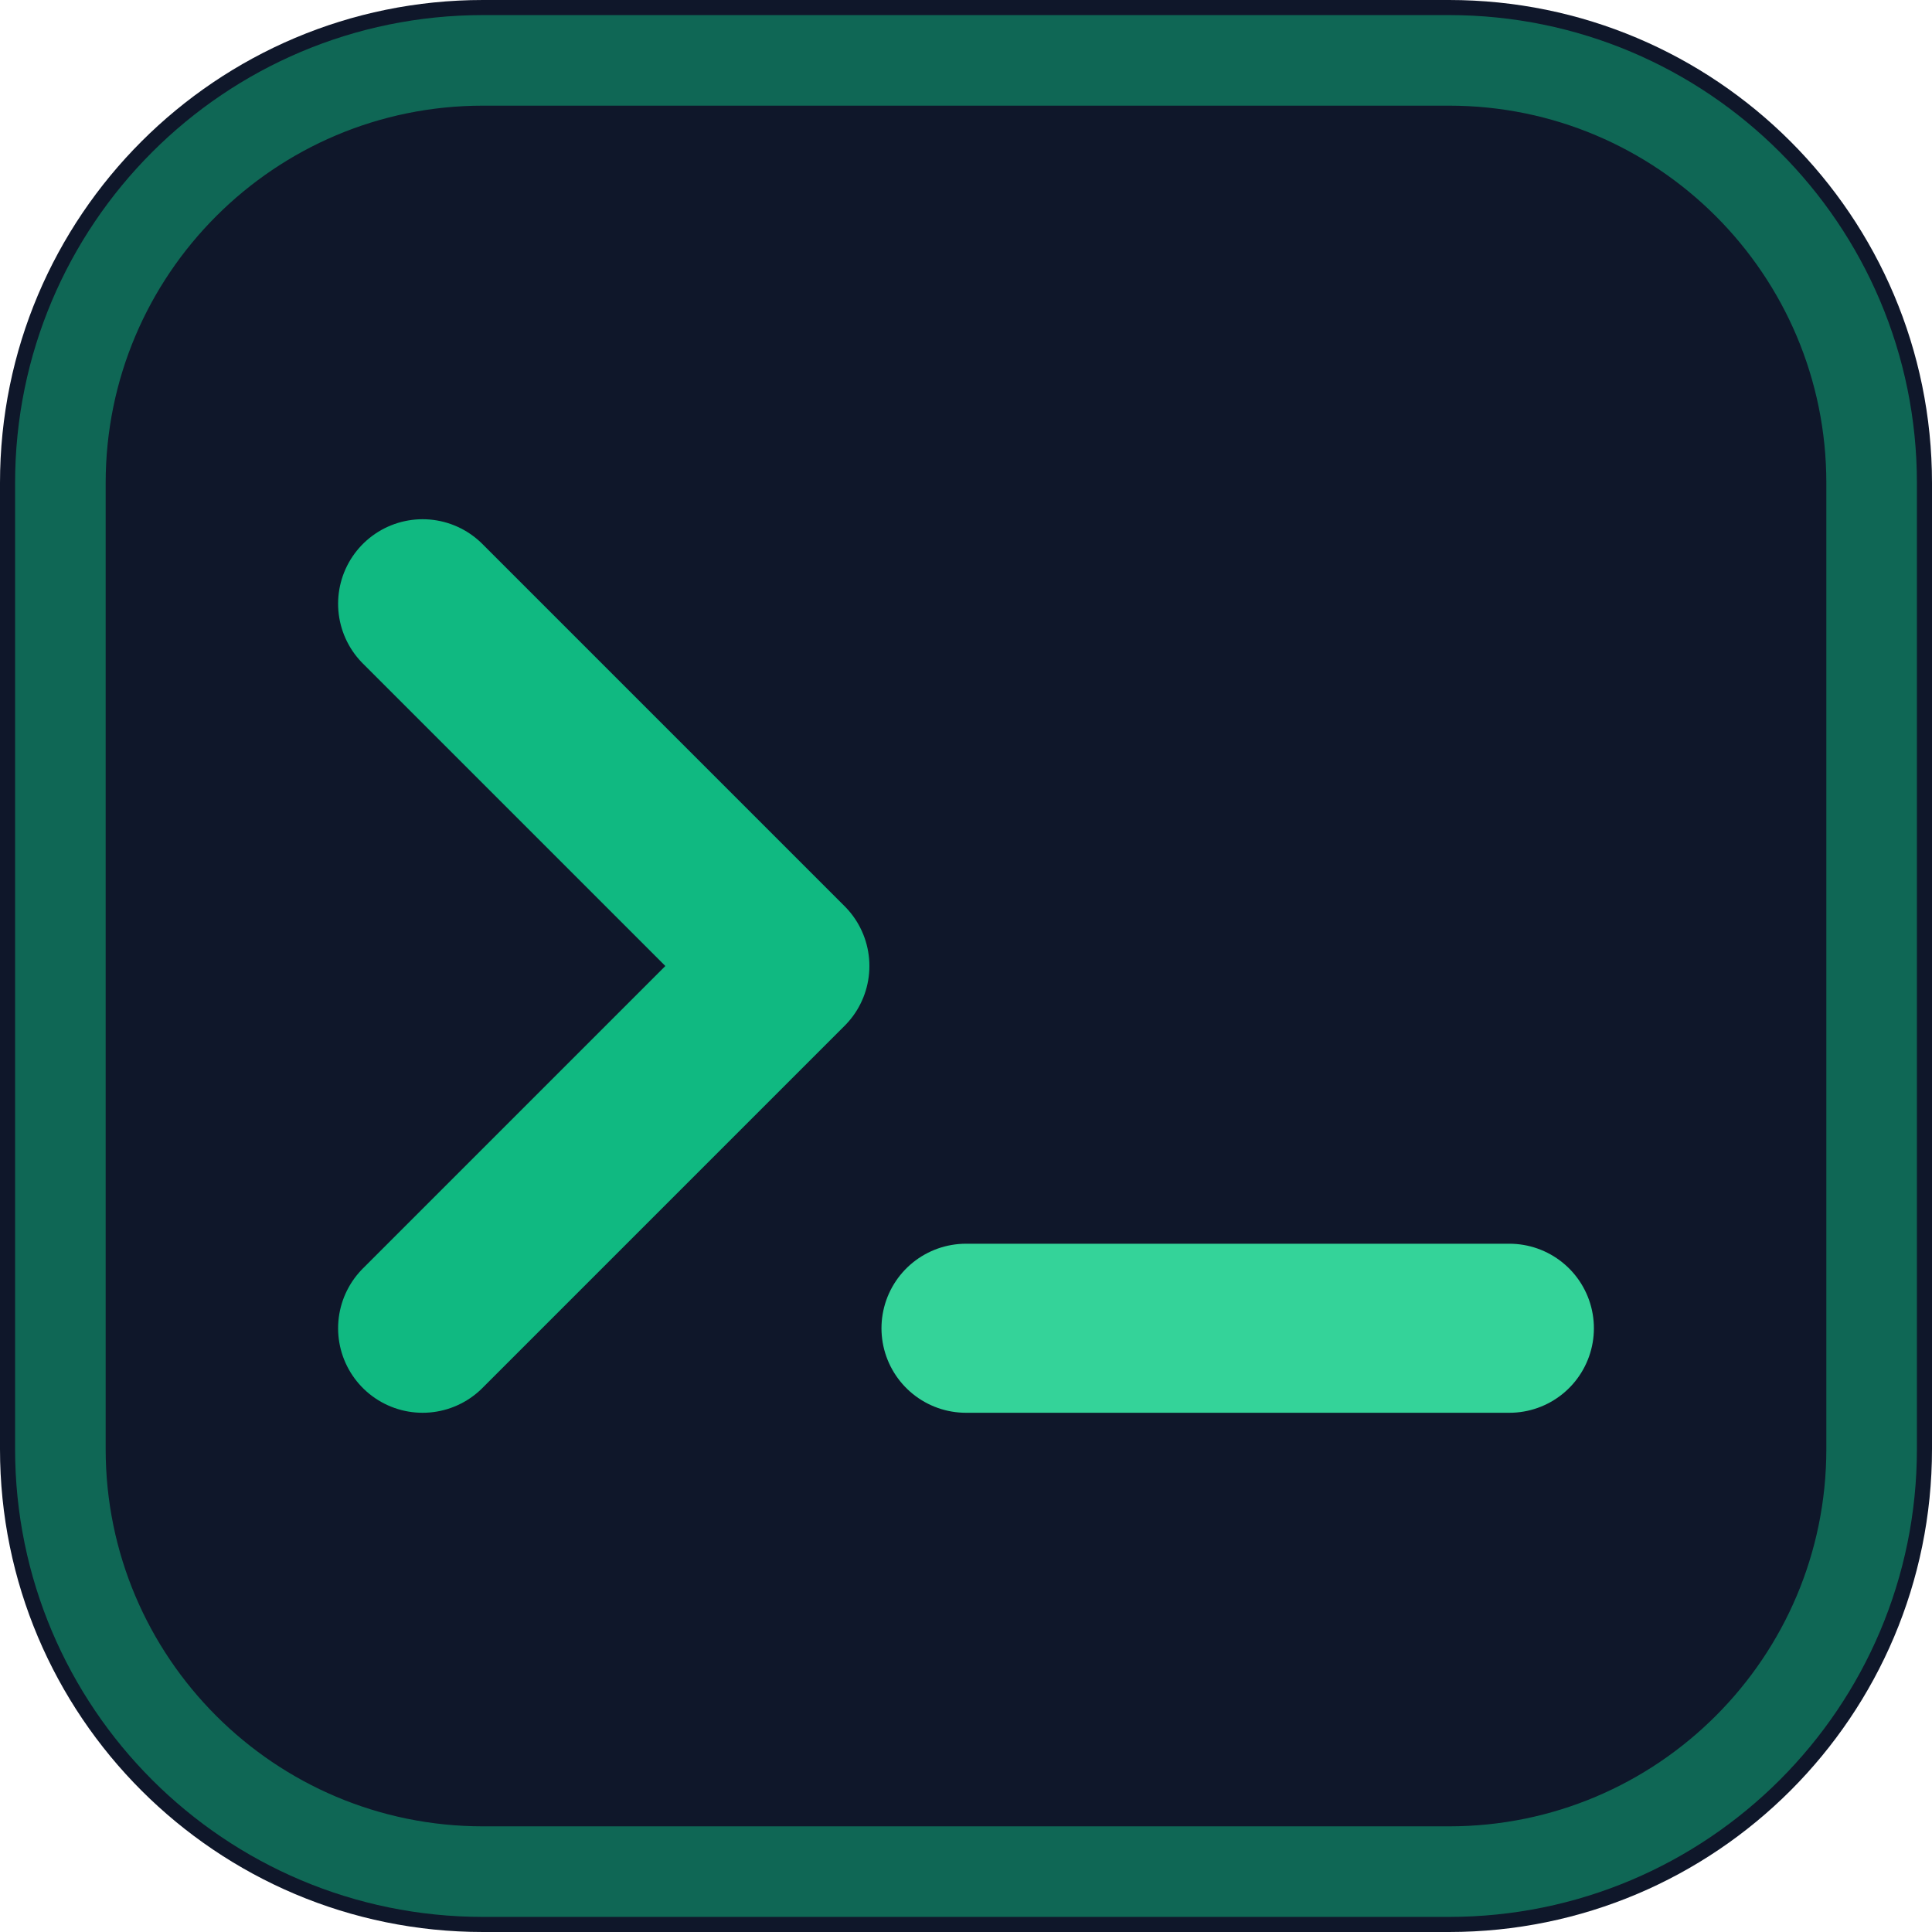
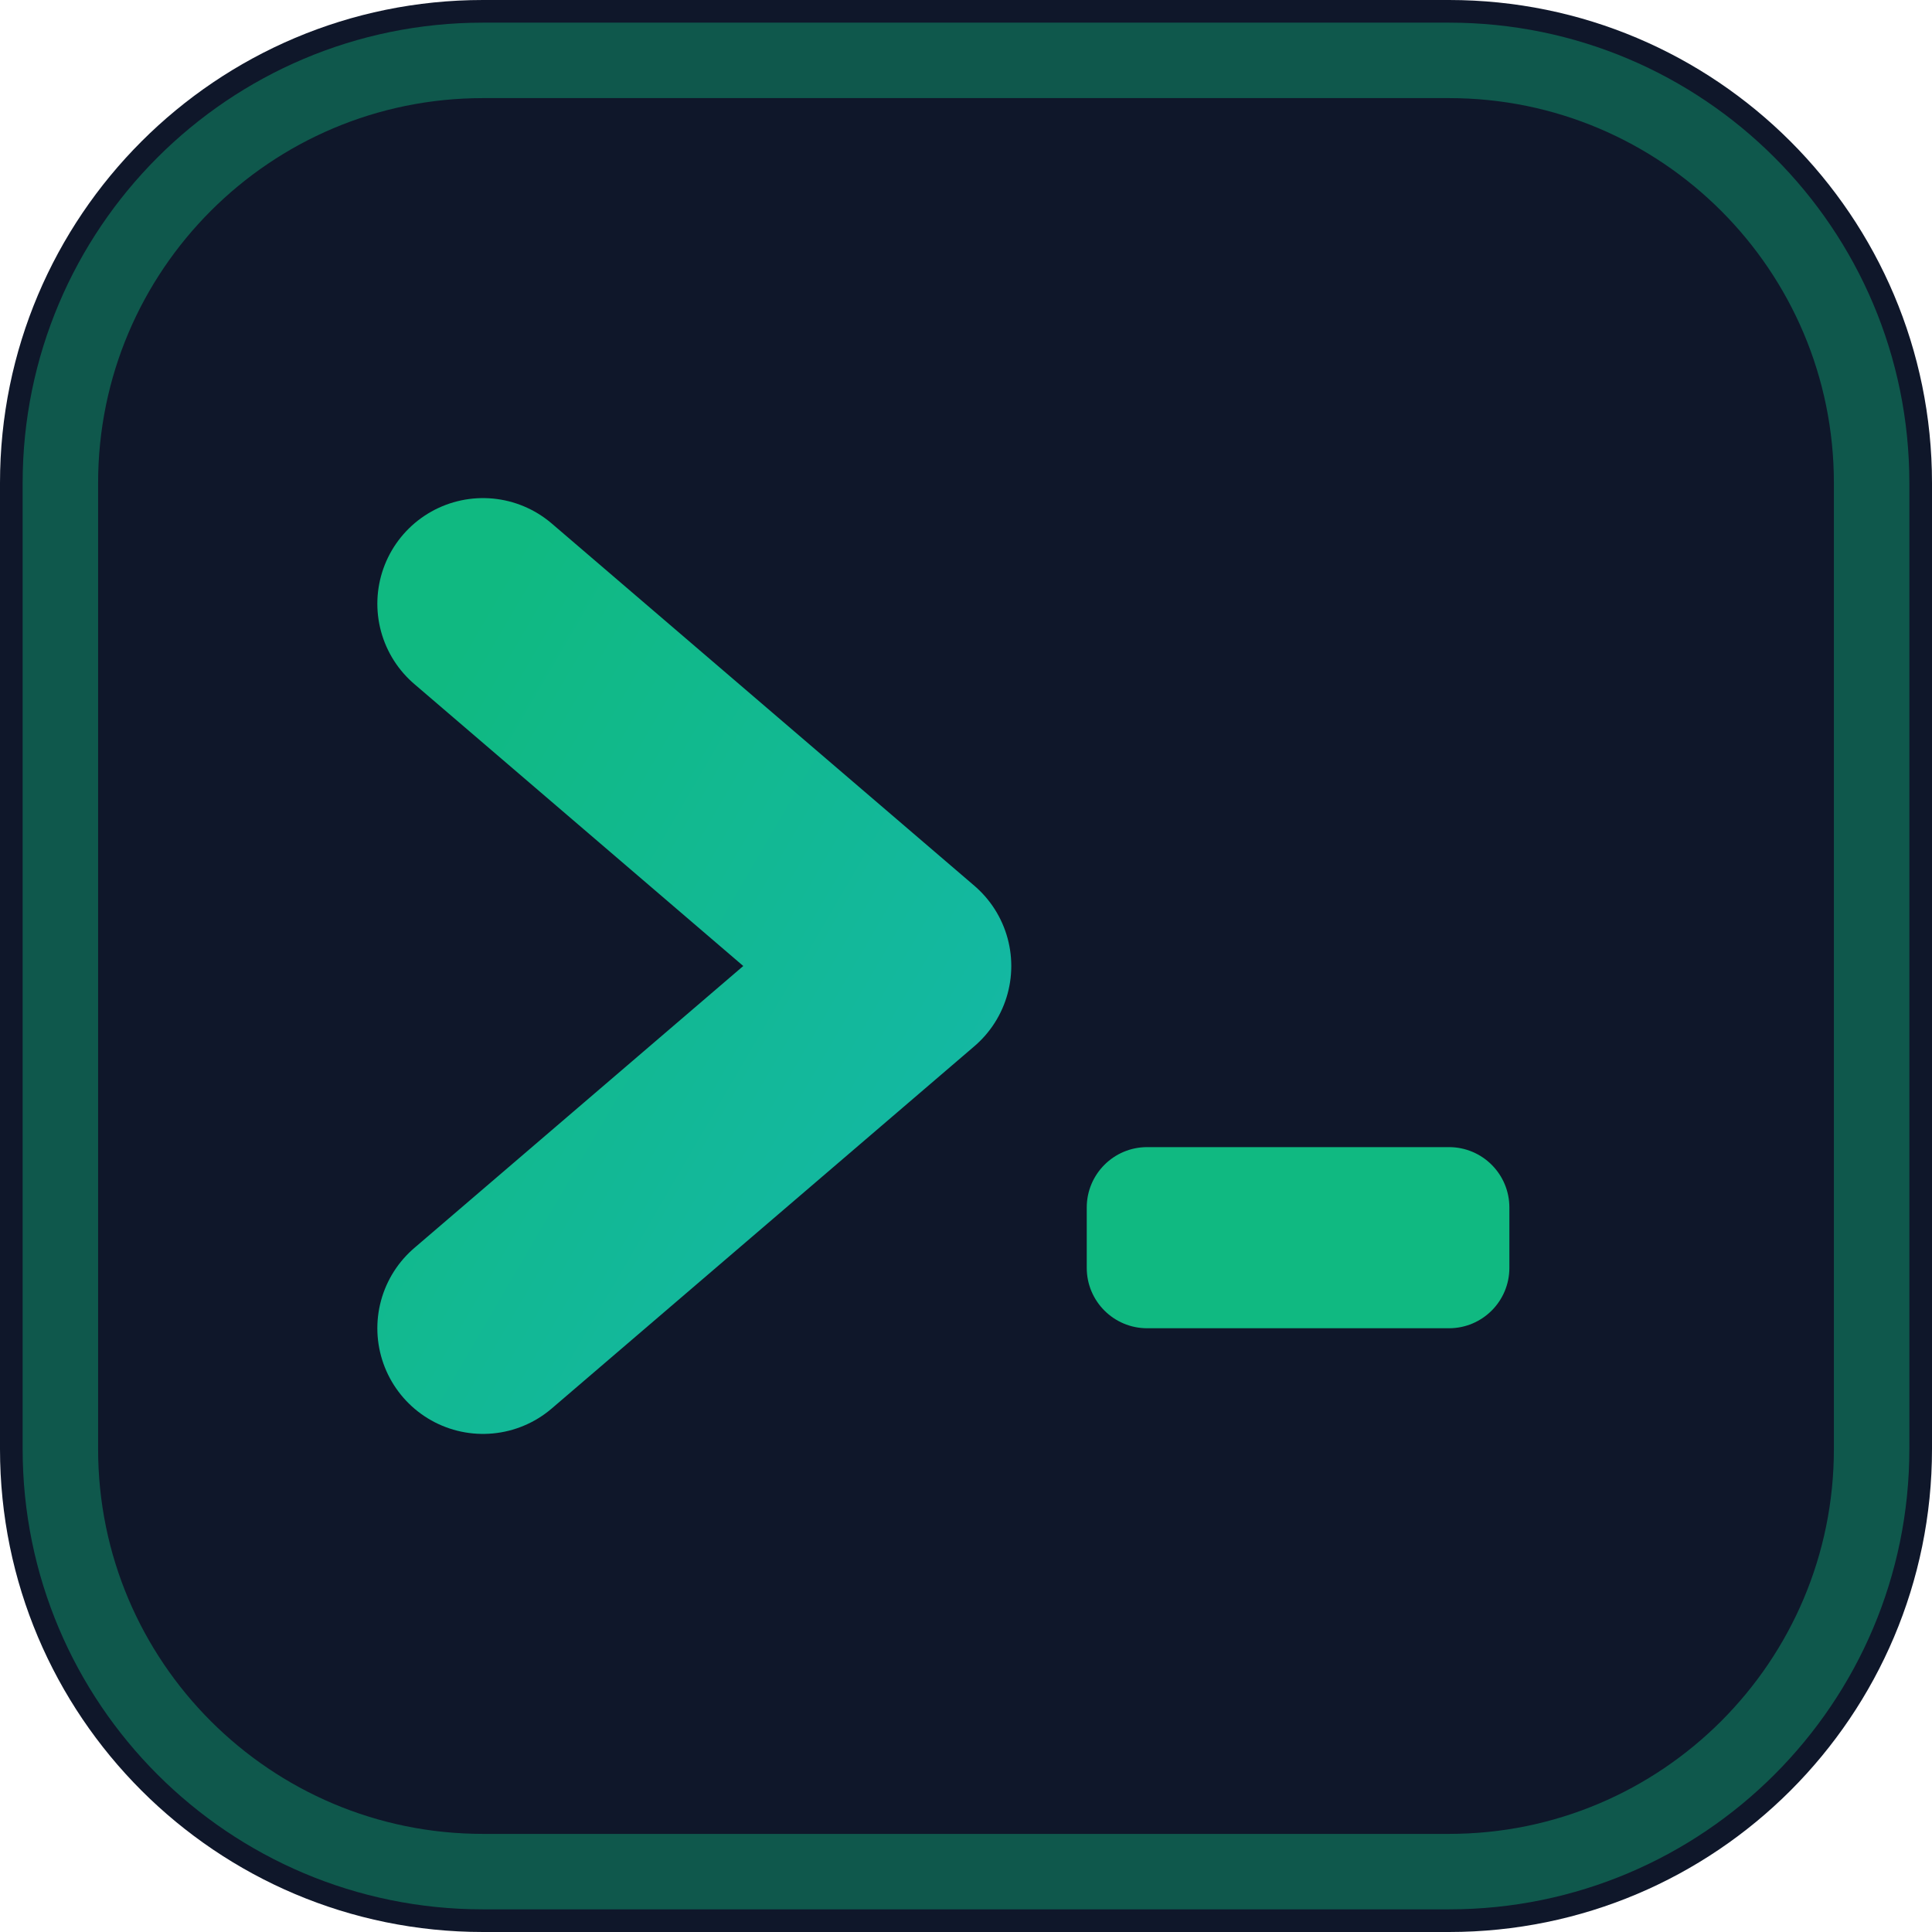
- <svg xmlns="http://www.w3.org/2000/svg" viewBox="0 0 32 32">
-   <rect width="32" height="32" rx="8" fill="#0f172a" />
-   <rect x="1" y="1" width="30" height="30" rx="7" fill="none" stroke="#10b981" stroke-width="1.5" stroke-opacity="0.5" />
-   <path d="M7 10 L13 16 L7 22" fill="none" stroke="#10b981" stroke-width="2.8" stroke-linecap="round" stroke-linejoin="round" />
-   <line x1="16" y1="22" x2="25" y2="22" stroke="#34d399" stroke-width="2.8" stroke-linecap="round" />
+ <svg xmlns="http://www.w3.org/2000/svg" viewBox="0 0 64 64">
+   <defs>
+     <linearGradient id="favGrad" x1="0%" y1="0%" x2="100%" y2="100%">
+       <stop offset="0%" stop-color="#10b981" />
+       <stop offset="100%" stop-color="#14b8a6" />
+     </linearGradient>
+   </defs>
+   <rect width="64" height="64" rx="16" fill="#0f172a" />
+   <rect x="2" y="2" width="60" height="60" rx="14" fill="none" stroke="#10b981" stroke-width="2.5" stroke-opacity="0.4" />
+   <path d="M16 20 L30 32 L16 44" fill="none" stroke="url(#favGrad)" stroke-width="7" stroke-linecap="round" stroke-linejoin="round" />
+   <rect x="36" y="38" width="14" height="6" rx="2" fill="#10b981" />
</svg>
